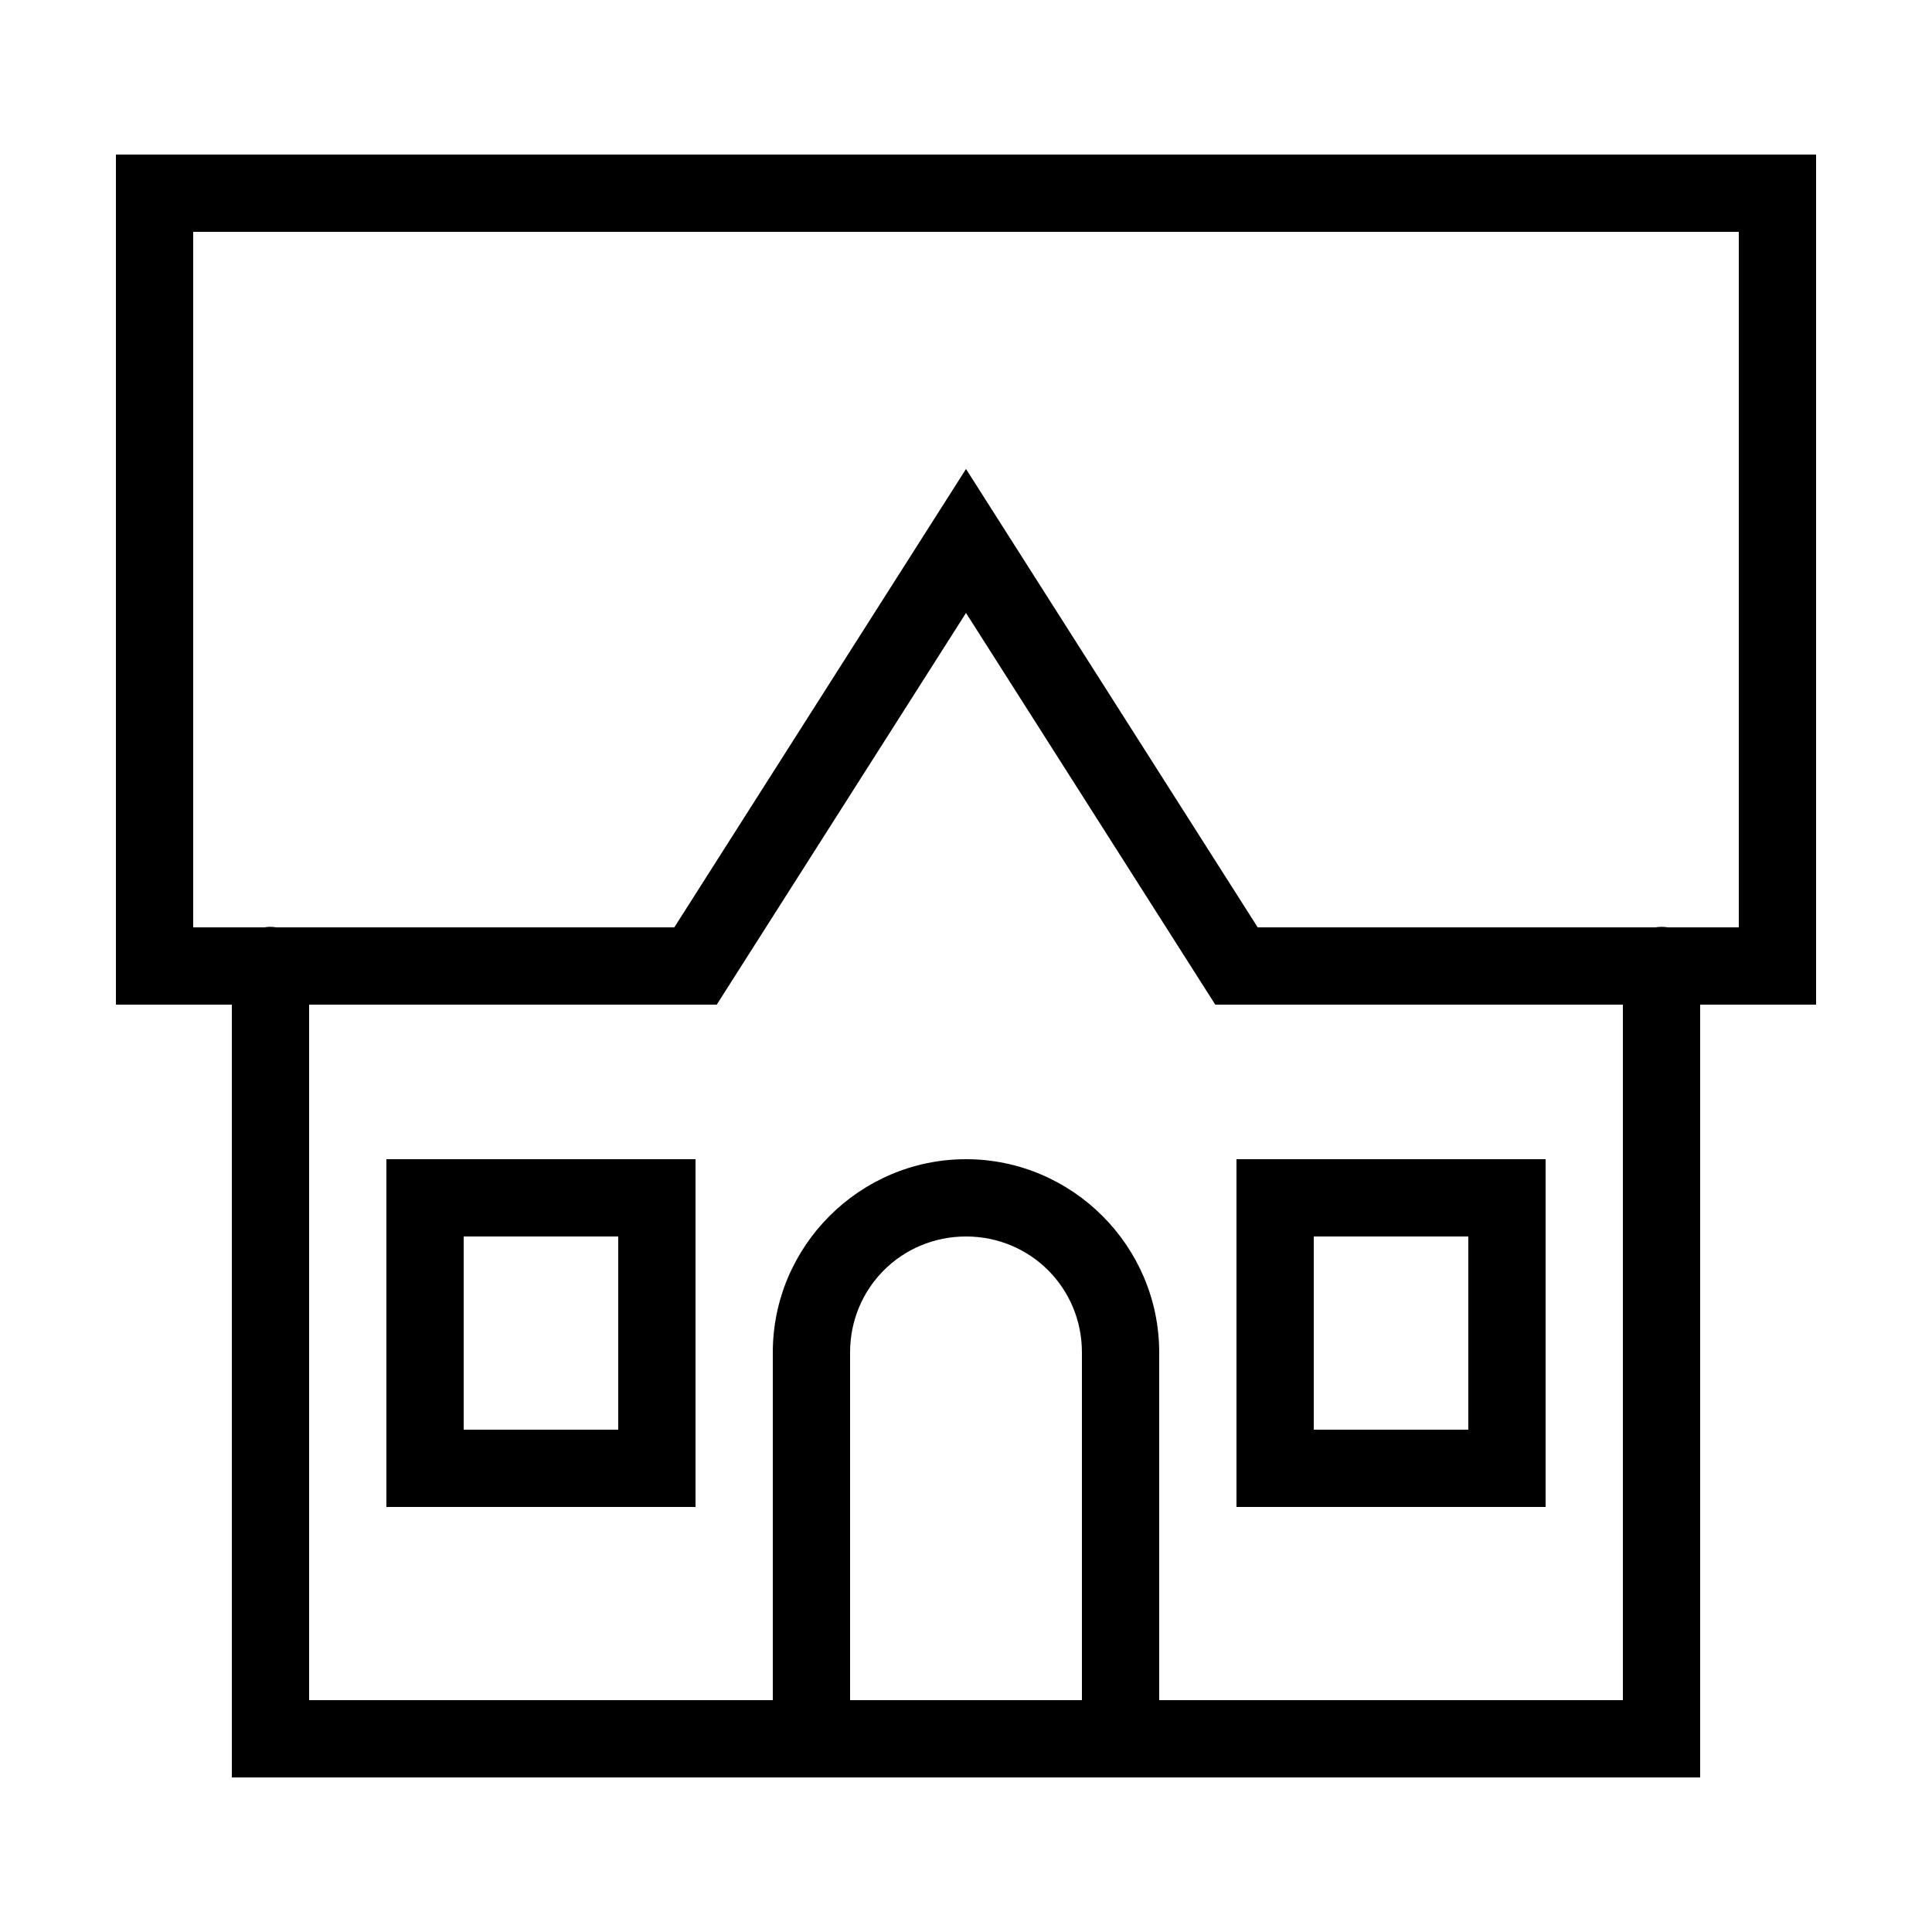
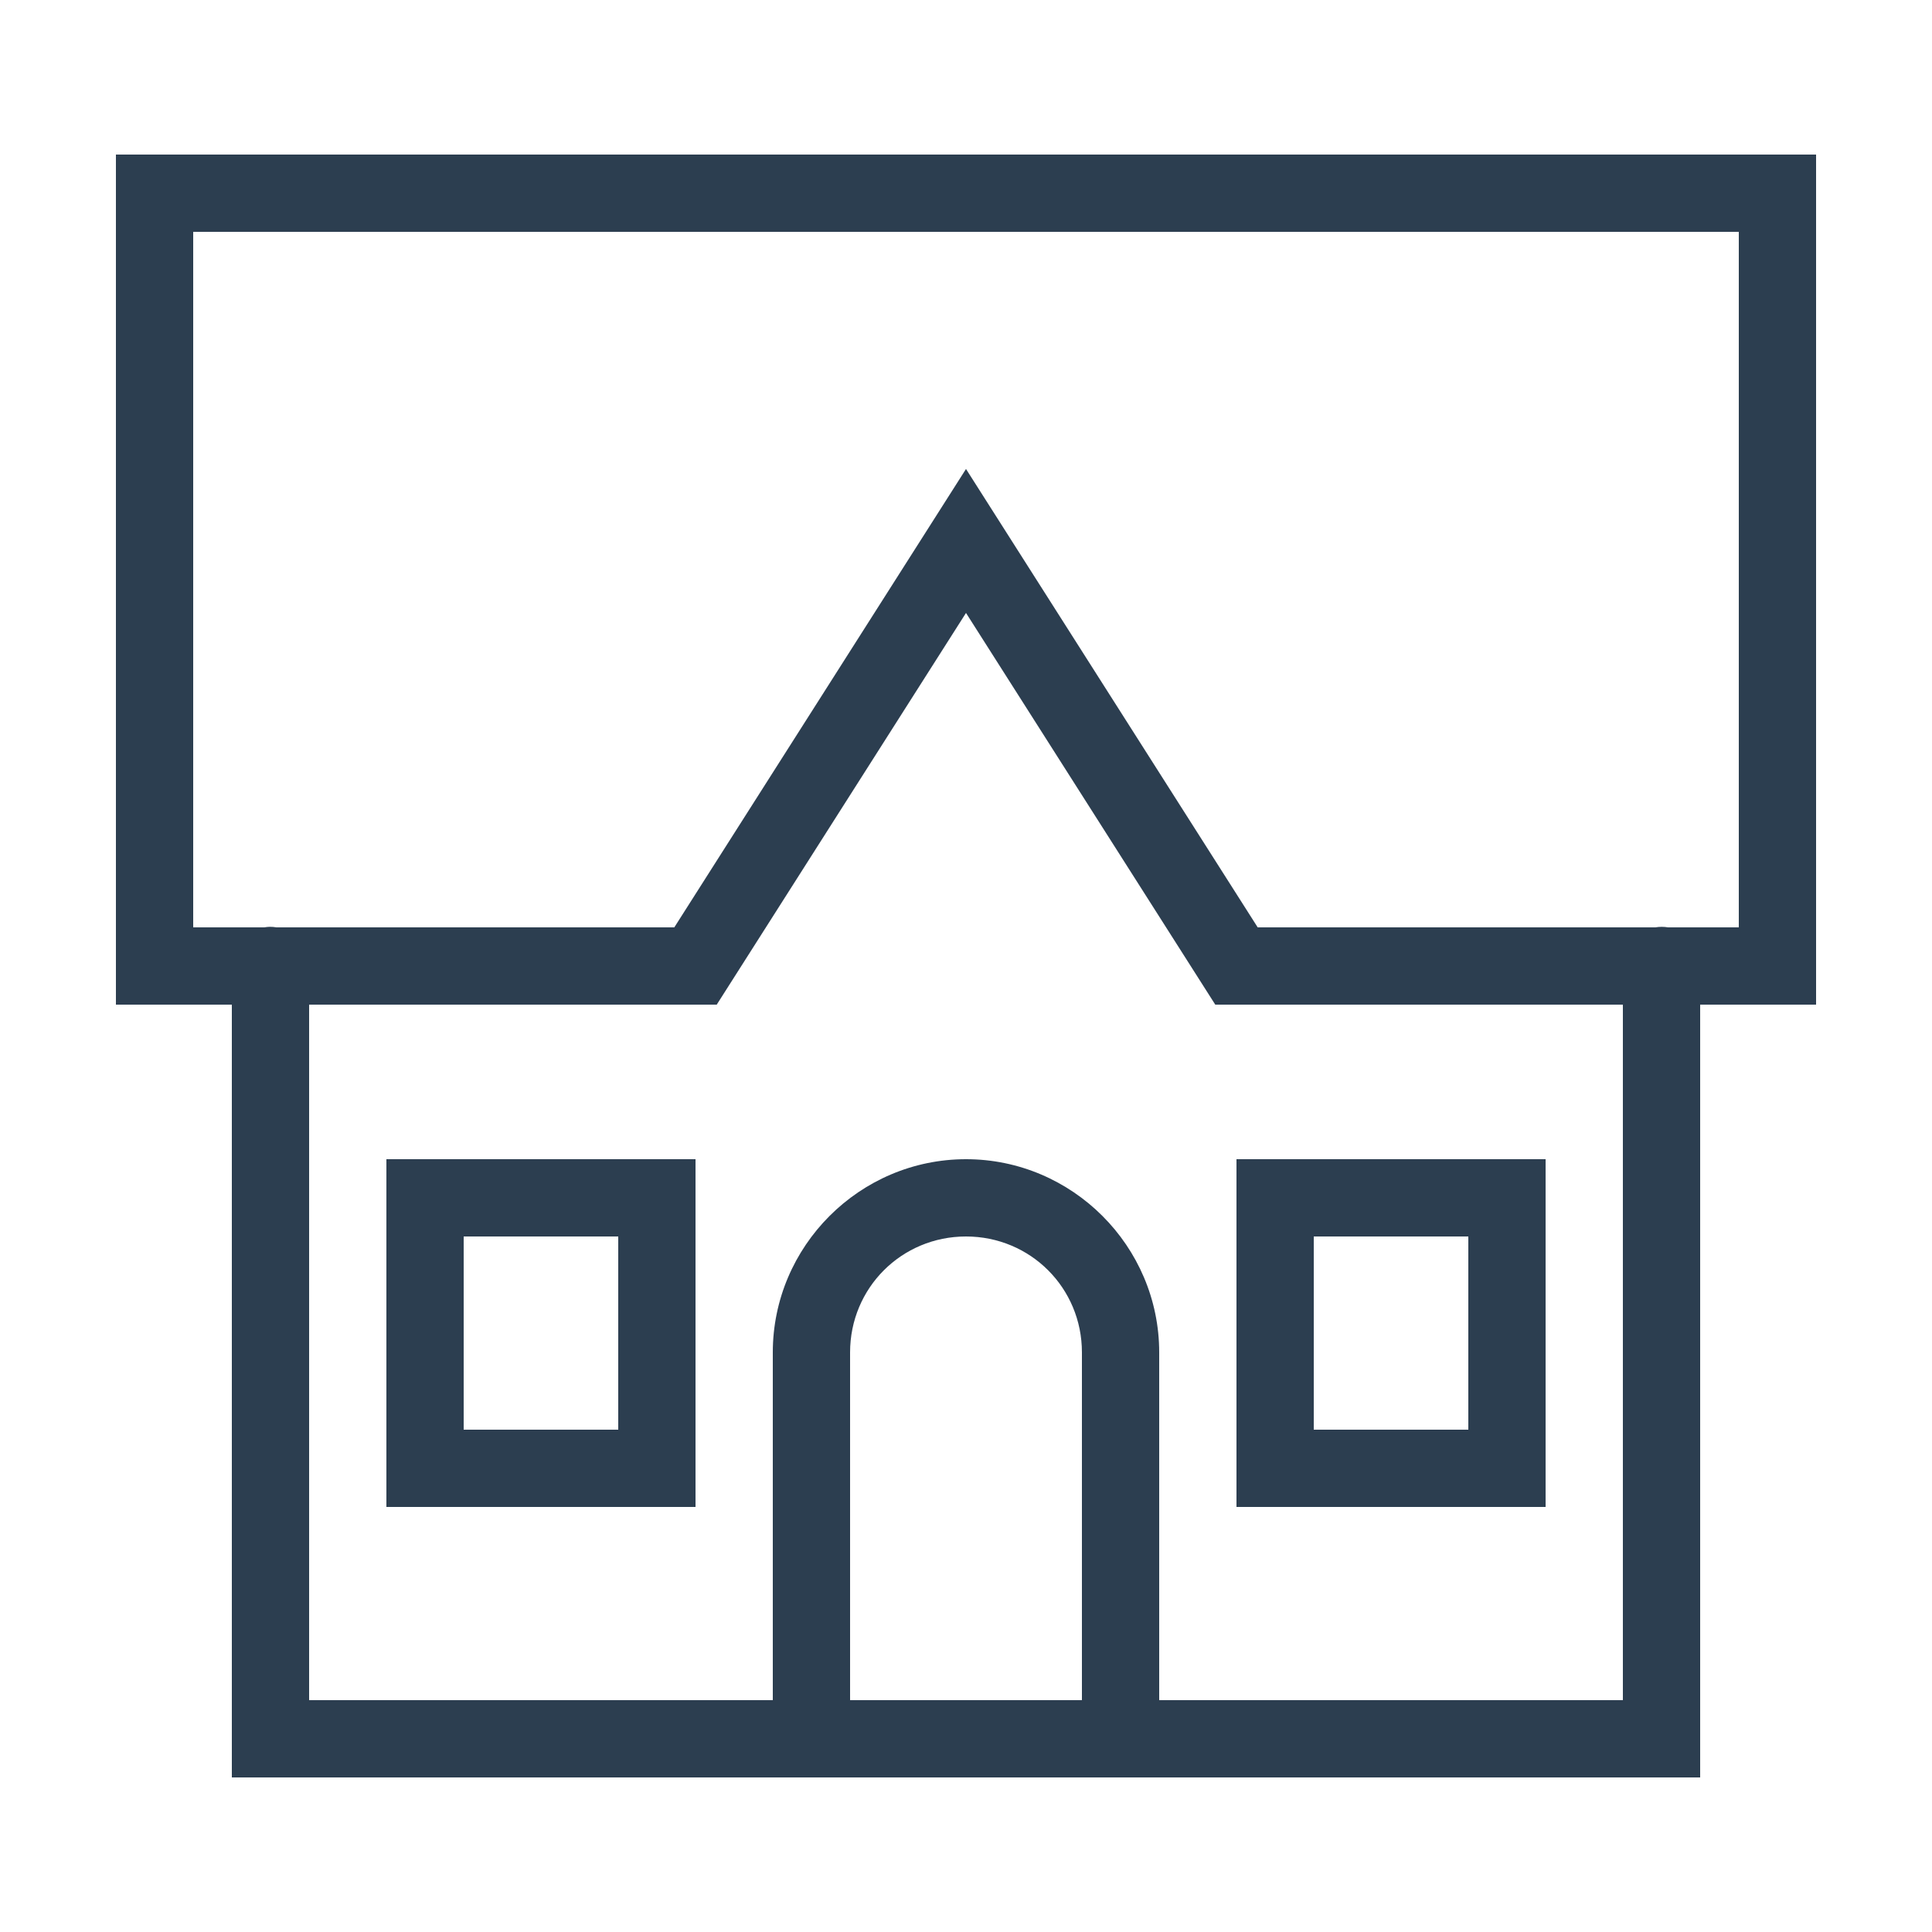
- <svg xmlns="http://www.w3.org/2000/svg" fill="#000000" width="800px" height="800px" viewBox="0 0 50 50">
+ <svg xmlns="http://www.w3.org/2000/svg" fill="#2c3e50" width="800px" height="800px" viewBox="0 0 50 50">
  <path d="M3 4L3 26L6 26L6 46L20 46L30 46L44 46L44 26L47 26L47 25L47 4L3 4 z M 5 6L45 6L45 24L43.168 24 A 1 1 0 0 0 42.842 24L32.549 24L25 12.137L17.451 24L7.154 24 A 1 1 0 0 0 6.984 23.986 A 1 1 0 0 0 6.84 24L5 24L5 6 z M 25 15.863L31.451 26L42 26L42 44L30 44L30 35C30 32.25 27.75 30 25 30C22.25 30 20 32.25 20 35L20 44L8 44L8 26L18.549 26L25 15.863 z M 10 30L10 31L10 39L18 39L18 30L10 30 z M 32 30L32 31L32 39L40 39L40 30L32 30 z M 12 32L16 32L16 37L12 37L12 32 z M 25 32C26.668 32 28 33.332 28 35L28 44L22 44L22 35C22 33.332 23.332 32 25 32 z M 34 32L38 32L38 37L34 37L34 32 z" />
</svg>
